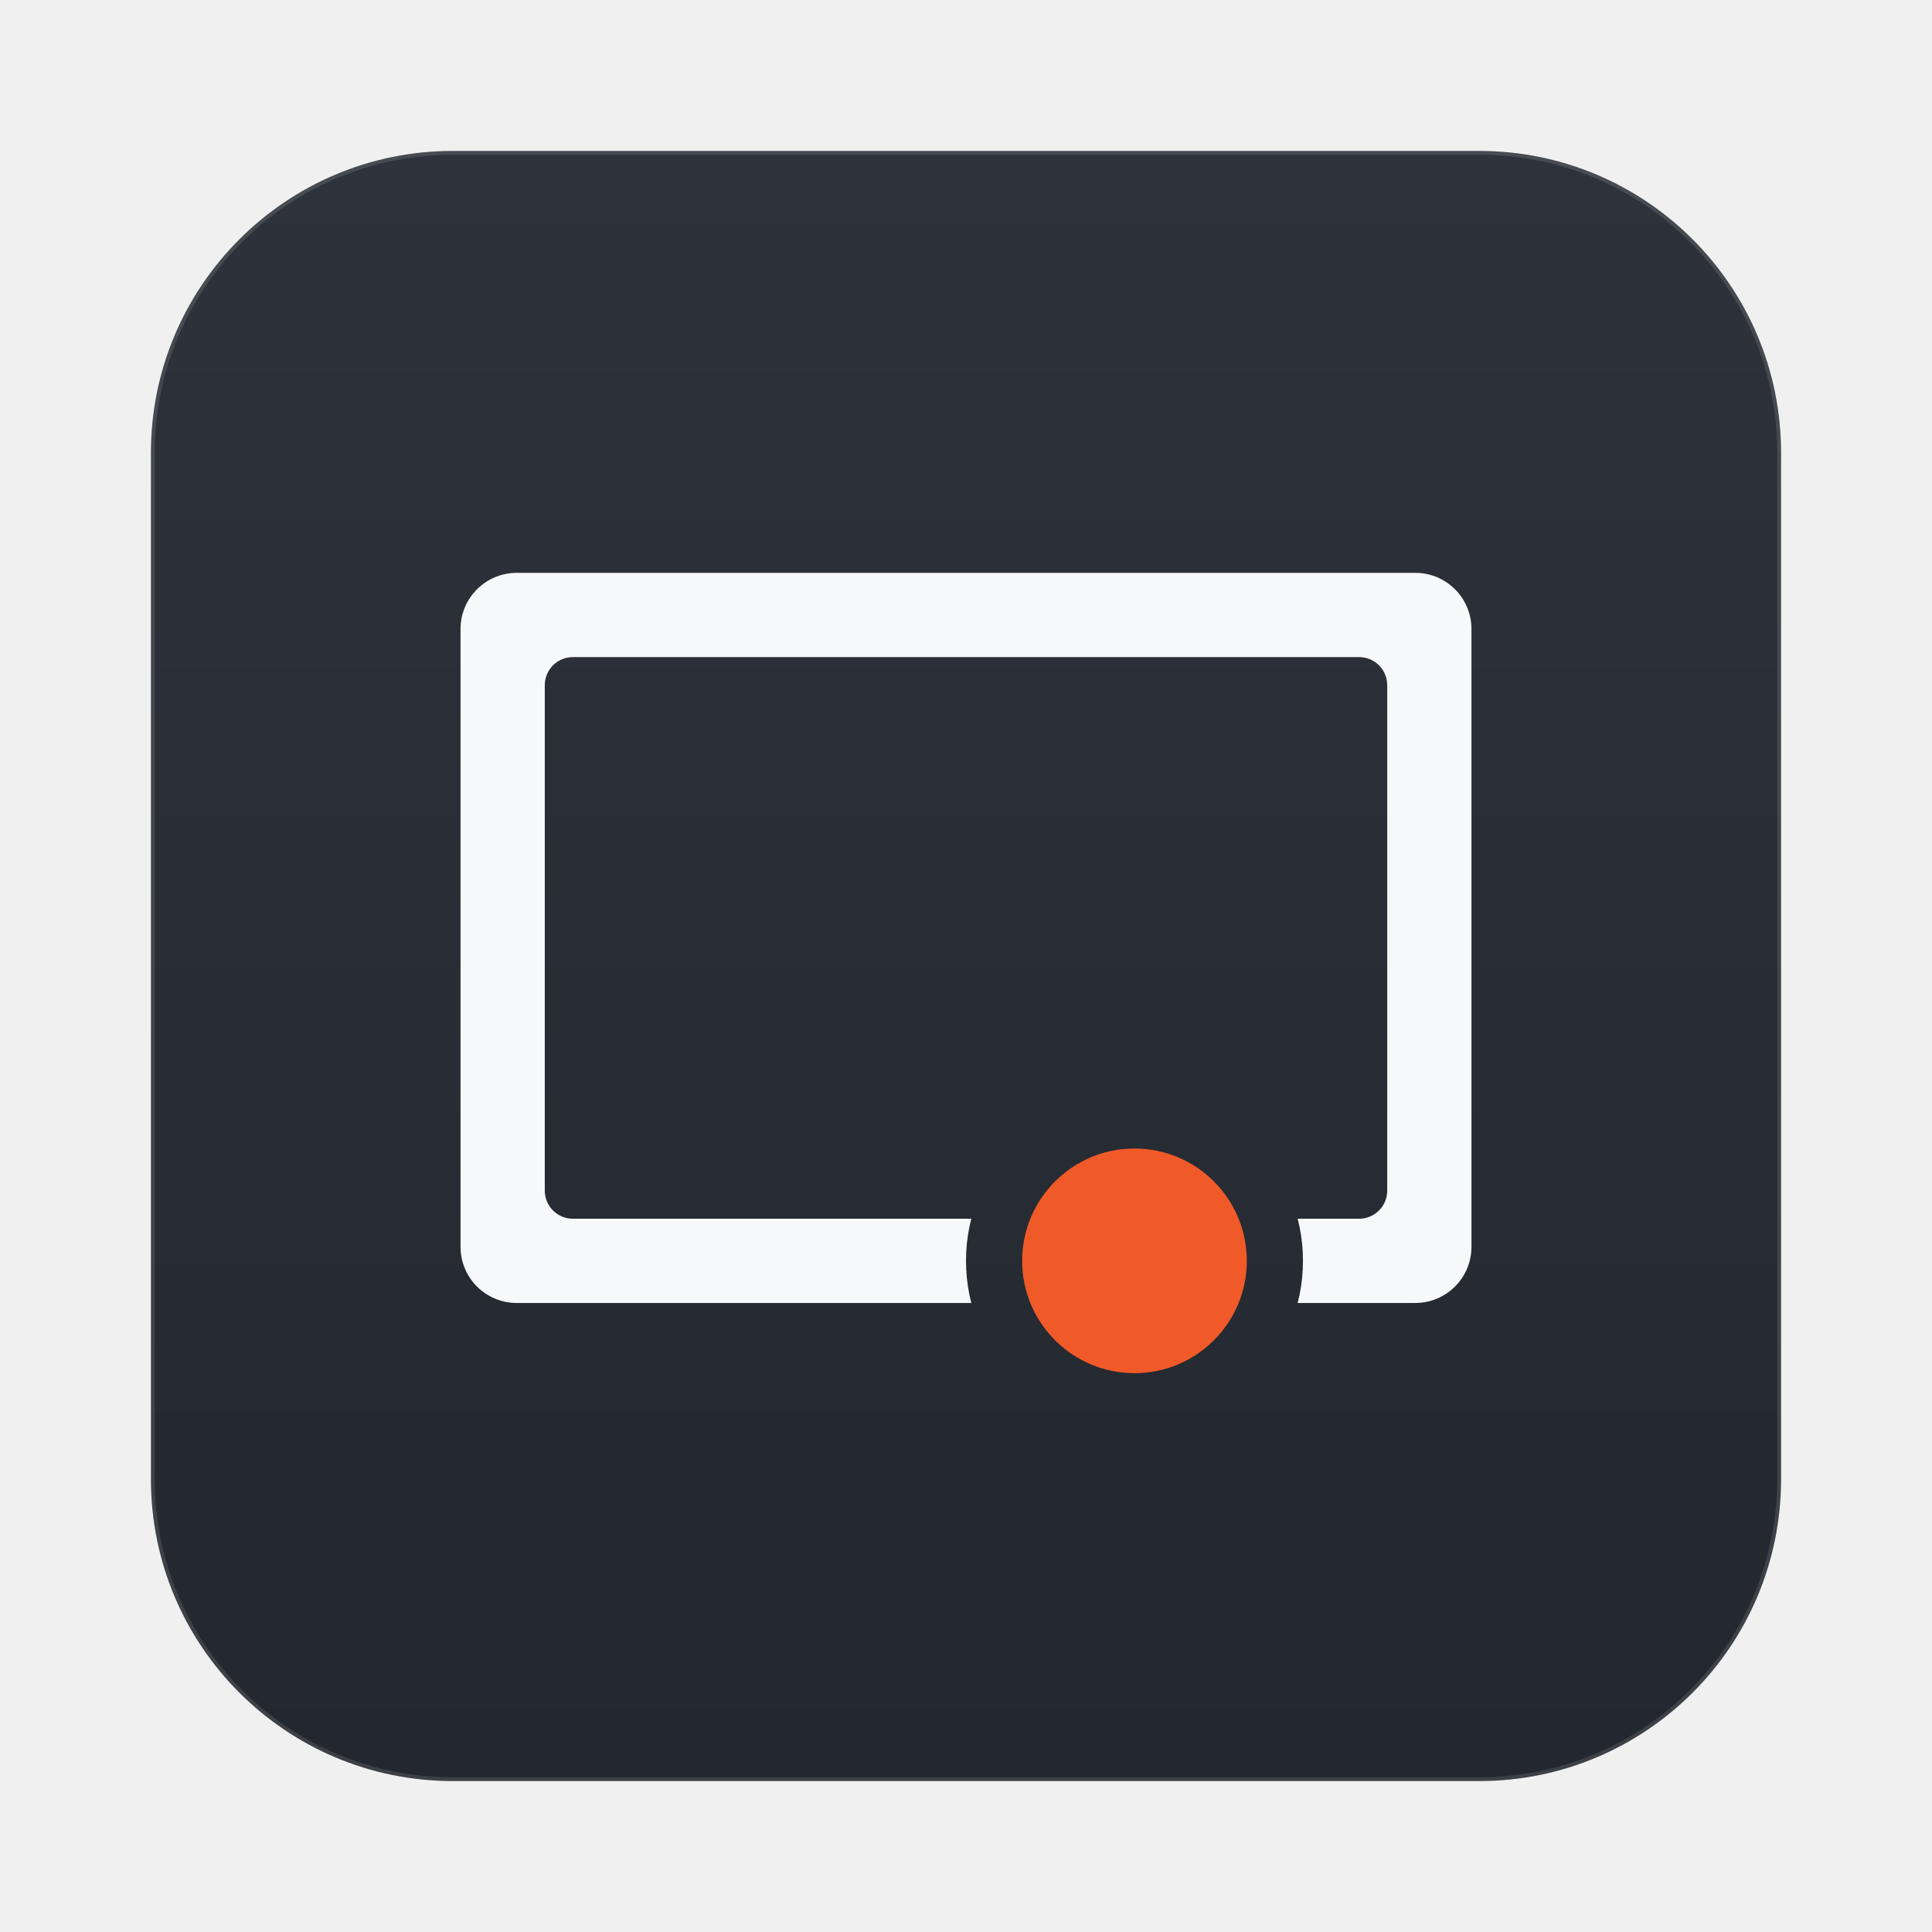
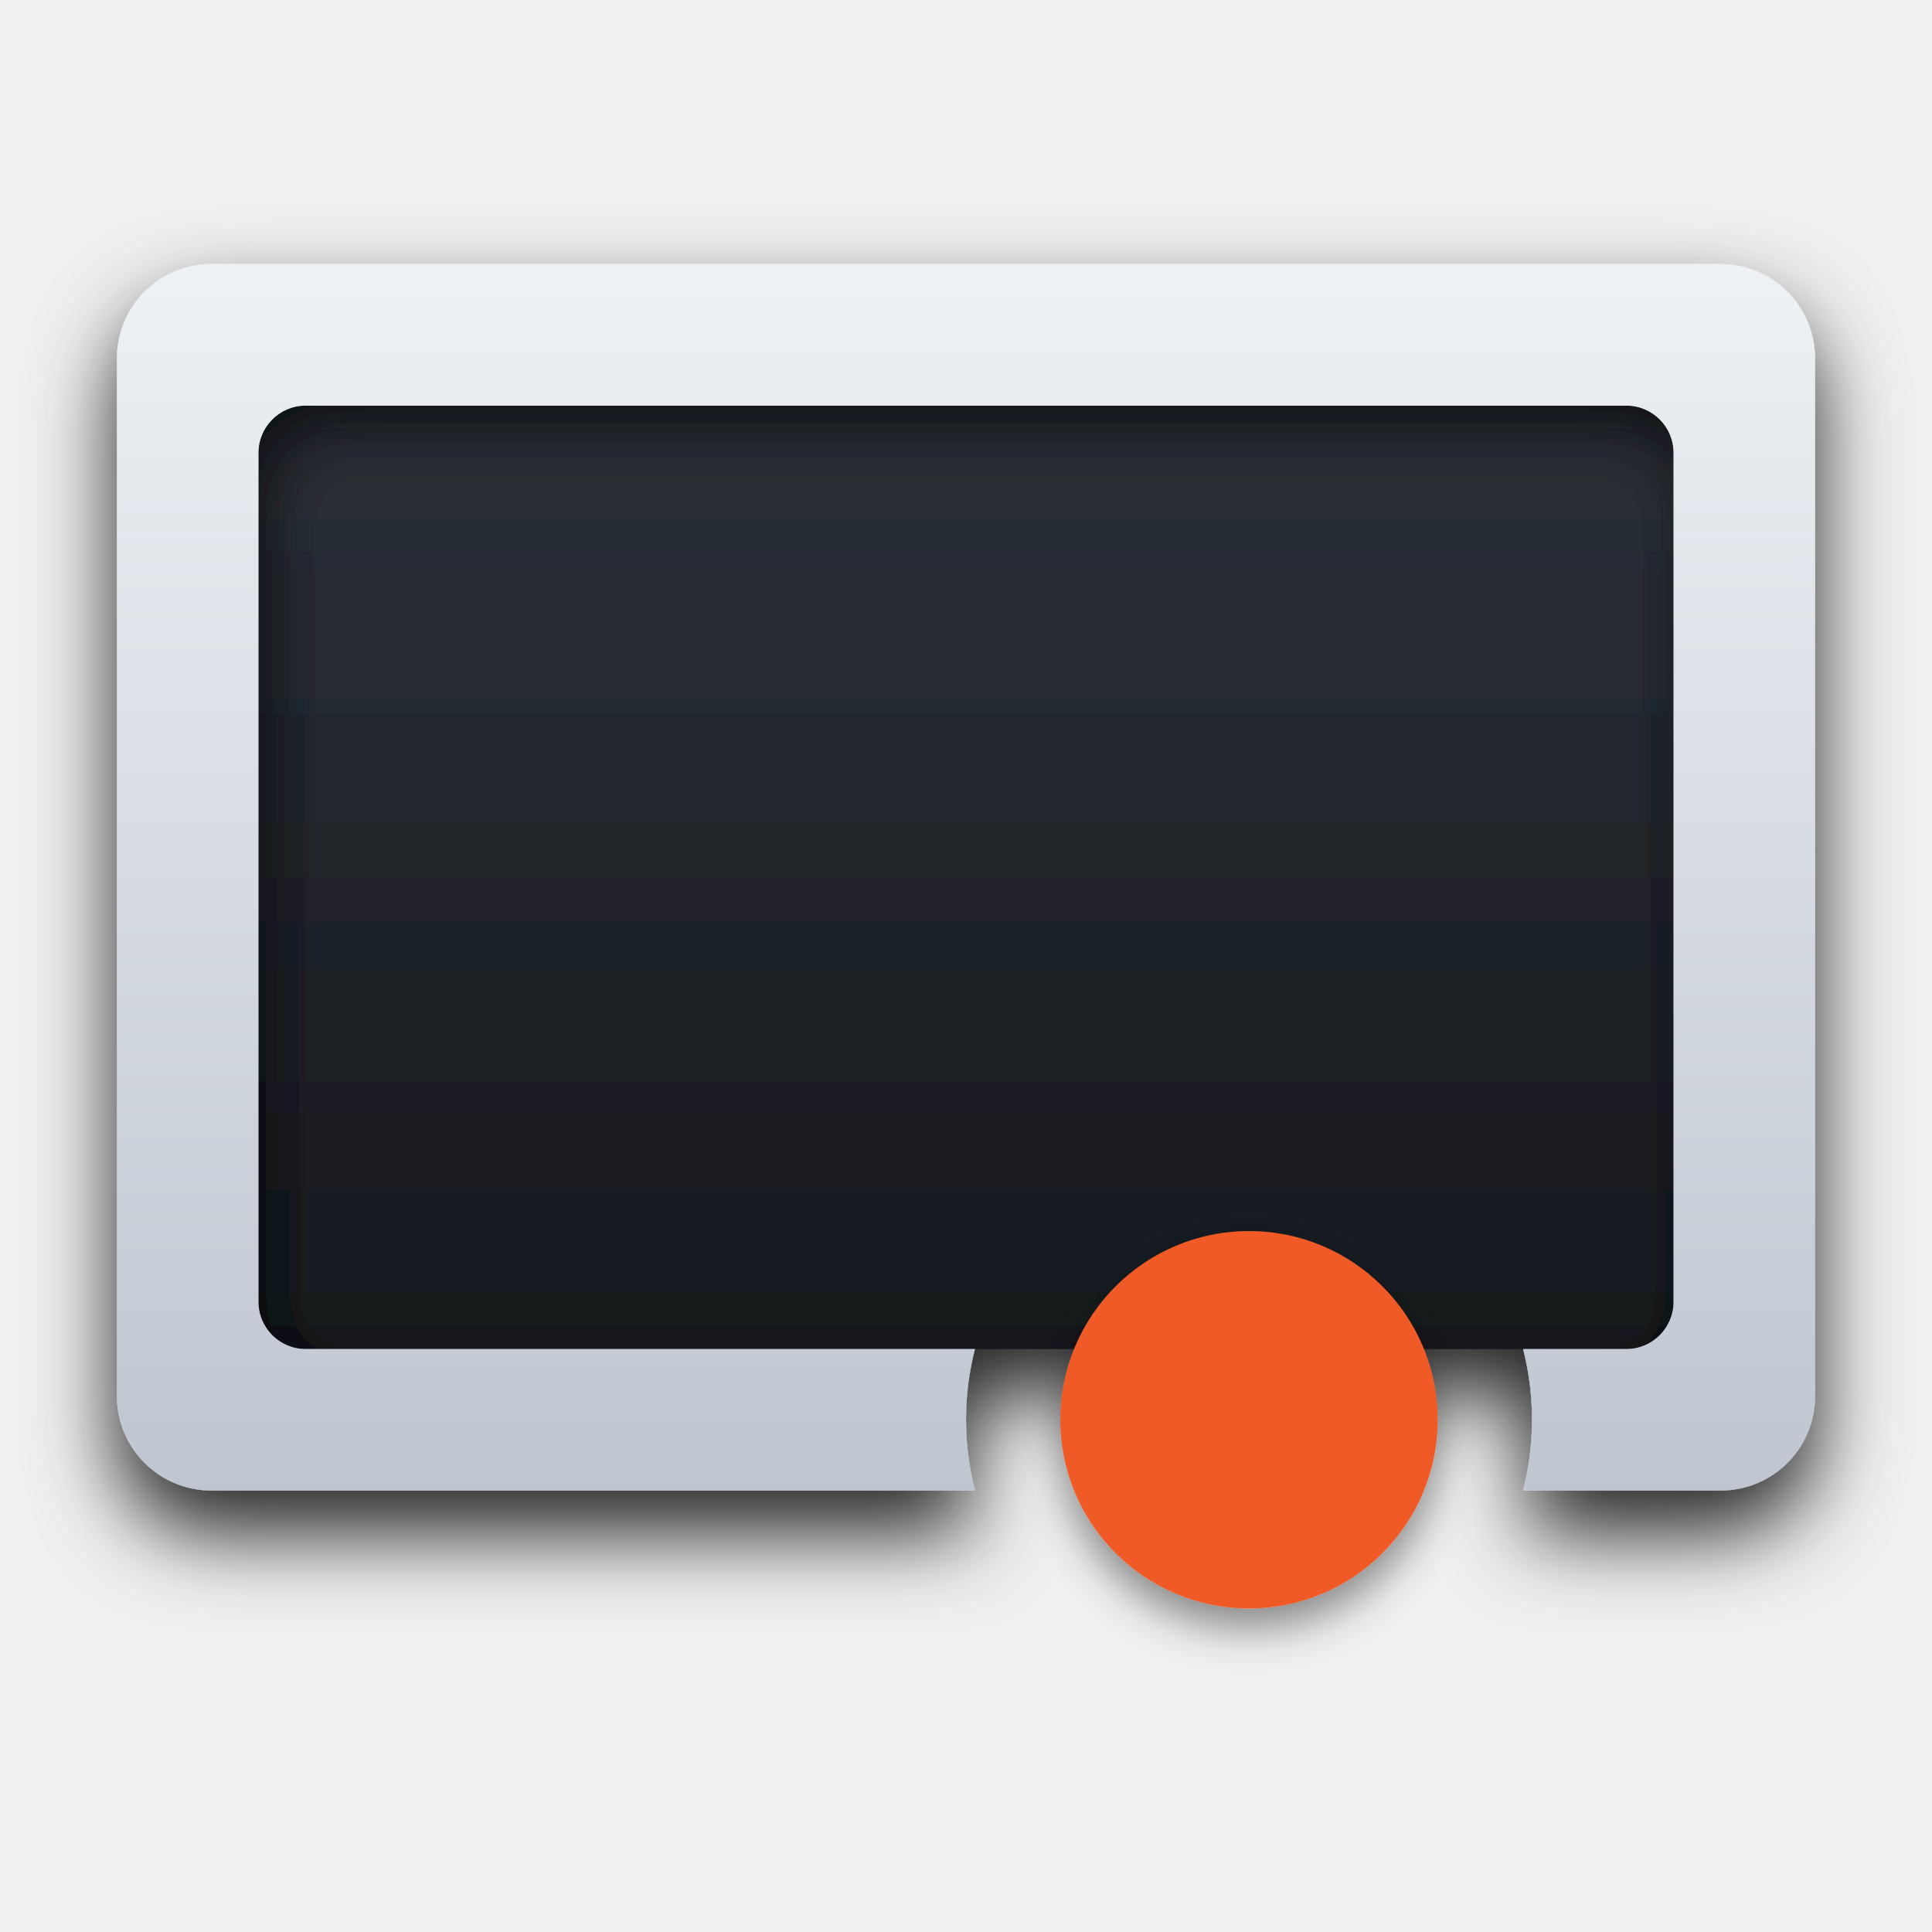
<svg xmlns="http://www.w3.org/2000/svg" width="1024" height="1024" viewBox="0 0 1024 1024">
  <defs>
-     <linearGradient id="tile-grad" x1="0" y1="0" x2="0" y2="1">
-       <stop offset="0" stop-color="#2E333B" />
-       <stop offset="1" stop-color="#23272E" />
-     </linearGradient>
-     <mask id="knob-gap" maskUnits="userSpaceOnUse" x="0" y="0" width="48" height="48">
+     <mask id="gap" maskUnits="userSpaceOnUse" x="0" y="0" width="48" height="48">
      <rect width="48" height="48" fill="#fff" />
      <circle cx="30" cy="34.5" r="6" fill="#000" />
    </mask>
+     <linearGradient id="frame" x1="0" y1="0" x2="0" y2="1">
+       <stop offset="0" stop-color="#EEF1F5" />
+       <stop offset="1" stop-color="#BFC6D0" />
+     </linearGradient>
+     <linearGradient id="scr" x1="0" y1="0" x2="0" y2="1">
+       <stop offset="0" stop-color="#2B3038" />
+       <stop offset="1" stop-color="#16191E" />
+     </linearGradient>
+     <filter id="drop" x="-25%" y="-25%" width="150%" height="160%">
+       <feGaussianBlur in="SourceAlpha" stdDeviation="0.9" />
+       <feOffset dy="0.9" result="b" />
+       <feFlood flood-color="#000000" flood-opacity="0.85" />
+       <feComposite in2="b" operator="in" result="s" />
+       <feMerge>
+         <feMergeNode in="s" />
+         <feMergeNode in="SourceGraphic" />
+       </feMerge>
+     </filter>
+     <filter id="inner" x="-10%" y="-10%" width="120%" height="120%">
+       <feFlood flood-color="#000000" flood-opacity="0.9" />
+       <feComposite in2="SourceAlpha" operator="out" result="inv" />
+       <feGaussianBlur in="inv" stdDeviation="0.7" />
+       <feOffset dx="0.25" dy="0.6" result="sh" />
+       <feComposite in="sh" in2="SourceAlpha" operator="in" result="clip" />
+       <feMerge>
+         <feMergeNode in="SourceGraphic" />
+         <feMergeNode in="clip" />
+       </feMerge>
+     </filter>
+     <filter id="knob" x="-60%" y="-60%" width="220%" height="220%">
+       <feGaussianBlur in="SourceAlpha" stdDeviation="0.45" />
+       <feOffset dy="0.4" result="b" />
+       <feFlood flood-color="#000" flood-opacity="0.45" />
+       <feComposite in2="b" operator="in" result="s" />
+       <feMerge>
+         <feMergeNode in="s" />
+         <feMergeNode in="SourceGraphic" />
+       </feMerge>
+     </filter>
  </defs>
-   <g id="tile">
-     <rect x="80" y="80" width="864" height="864" rx="160" fill="url(#tile-grad)" />
-     <rect x="81" y="81" width="862" height="862" rx="159" fill="none" stroke="#FFFFFF" stroke-opacity="0.12" stroke-width="2" />
-   </g>
-   <g id="mark" transform="translate(154.79 154.79) scale(14.8837)">
-     <path fill="#F7F8FA" fill-rule="evenodd" mask="url(#knob-gap)" d="M8 10H40A2 2 0 0 1 42 12V34A2 2 0 0 1 40 36H8A2 2 0 0 1 6 34V12A2 2 0 0 1 8 10ZM10 13H38A1 1 0 0 1 39 14V32A1 1 0 0 1 38 33H10A1 1 0 0 1 9 32V14A1 1 0 0 1 10 13Z" />
-   </g>
-   <g id="dot" transform="translate(154.79 154.79) scale(14.8837)">
-     <circle cx="30" cy="34.5" r="4" fill="#F05A28" />
+   <g transform="translate(-88 -110) scale(25)">
+     <g filter="url(#drop)">
+       <rect x="9" y="13" width="30" height="20" rx="1" fill="url(#scr)" filter="url(#inner)" />
+       <path fill="url(#frame)" fill-rule="evenodd" mask="url(#gap)" d="M8 10H40A2 2 0 0 1 42 12V34A2 2 0 0 1 40 36H8A2 2 0 0 1 6 34V12A2 2 0 0 1 8 10ZM10 13H38A1 1 0 0 1 39 14V32A1 1 0 0 1 38 33H10A1 1 0 0 1 9 32V14A1 1 0 0 1 10 13Z" />
+     </g>
+     <circle cx="30" cy="34.5" r="4" fill="#F05A28" filter="url(#knob)" />
  </g>
</svg>
